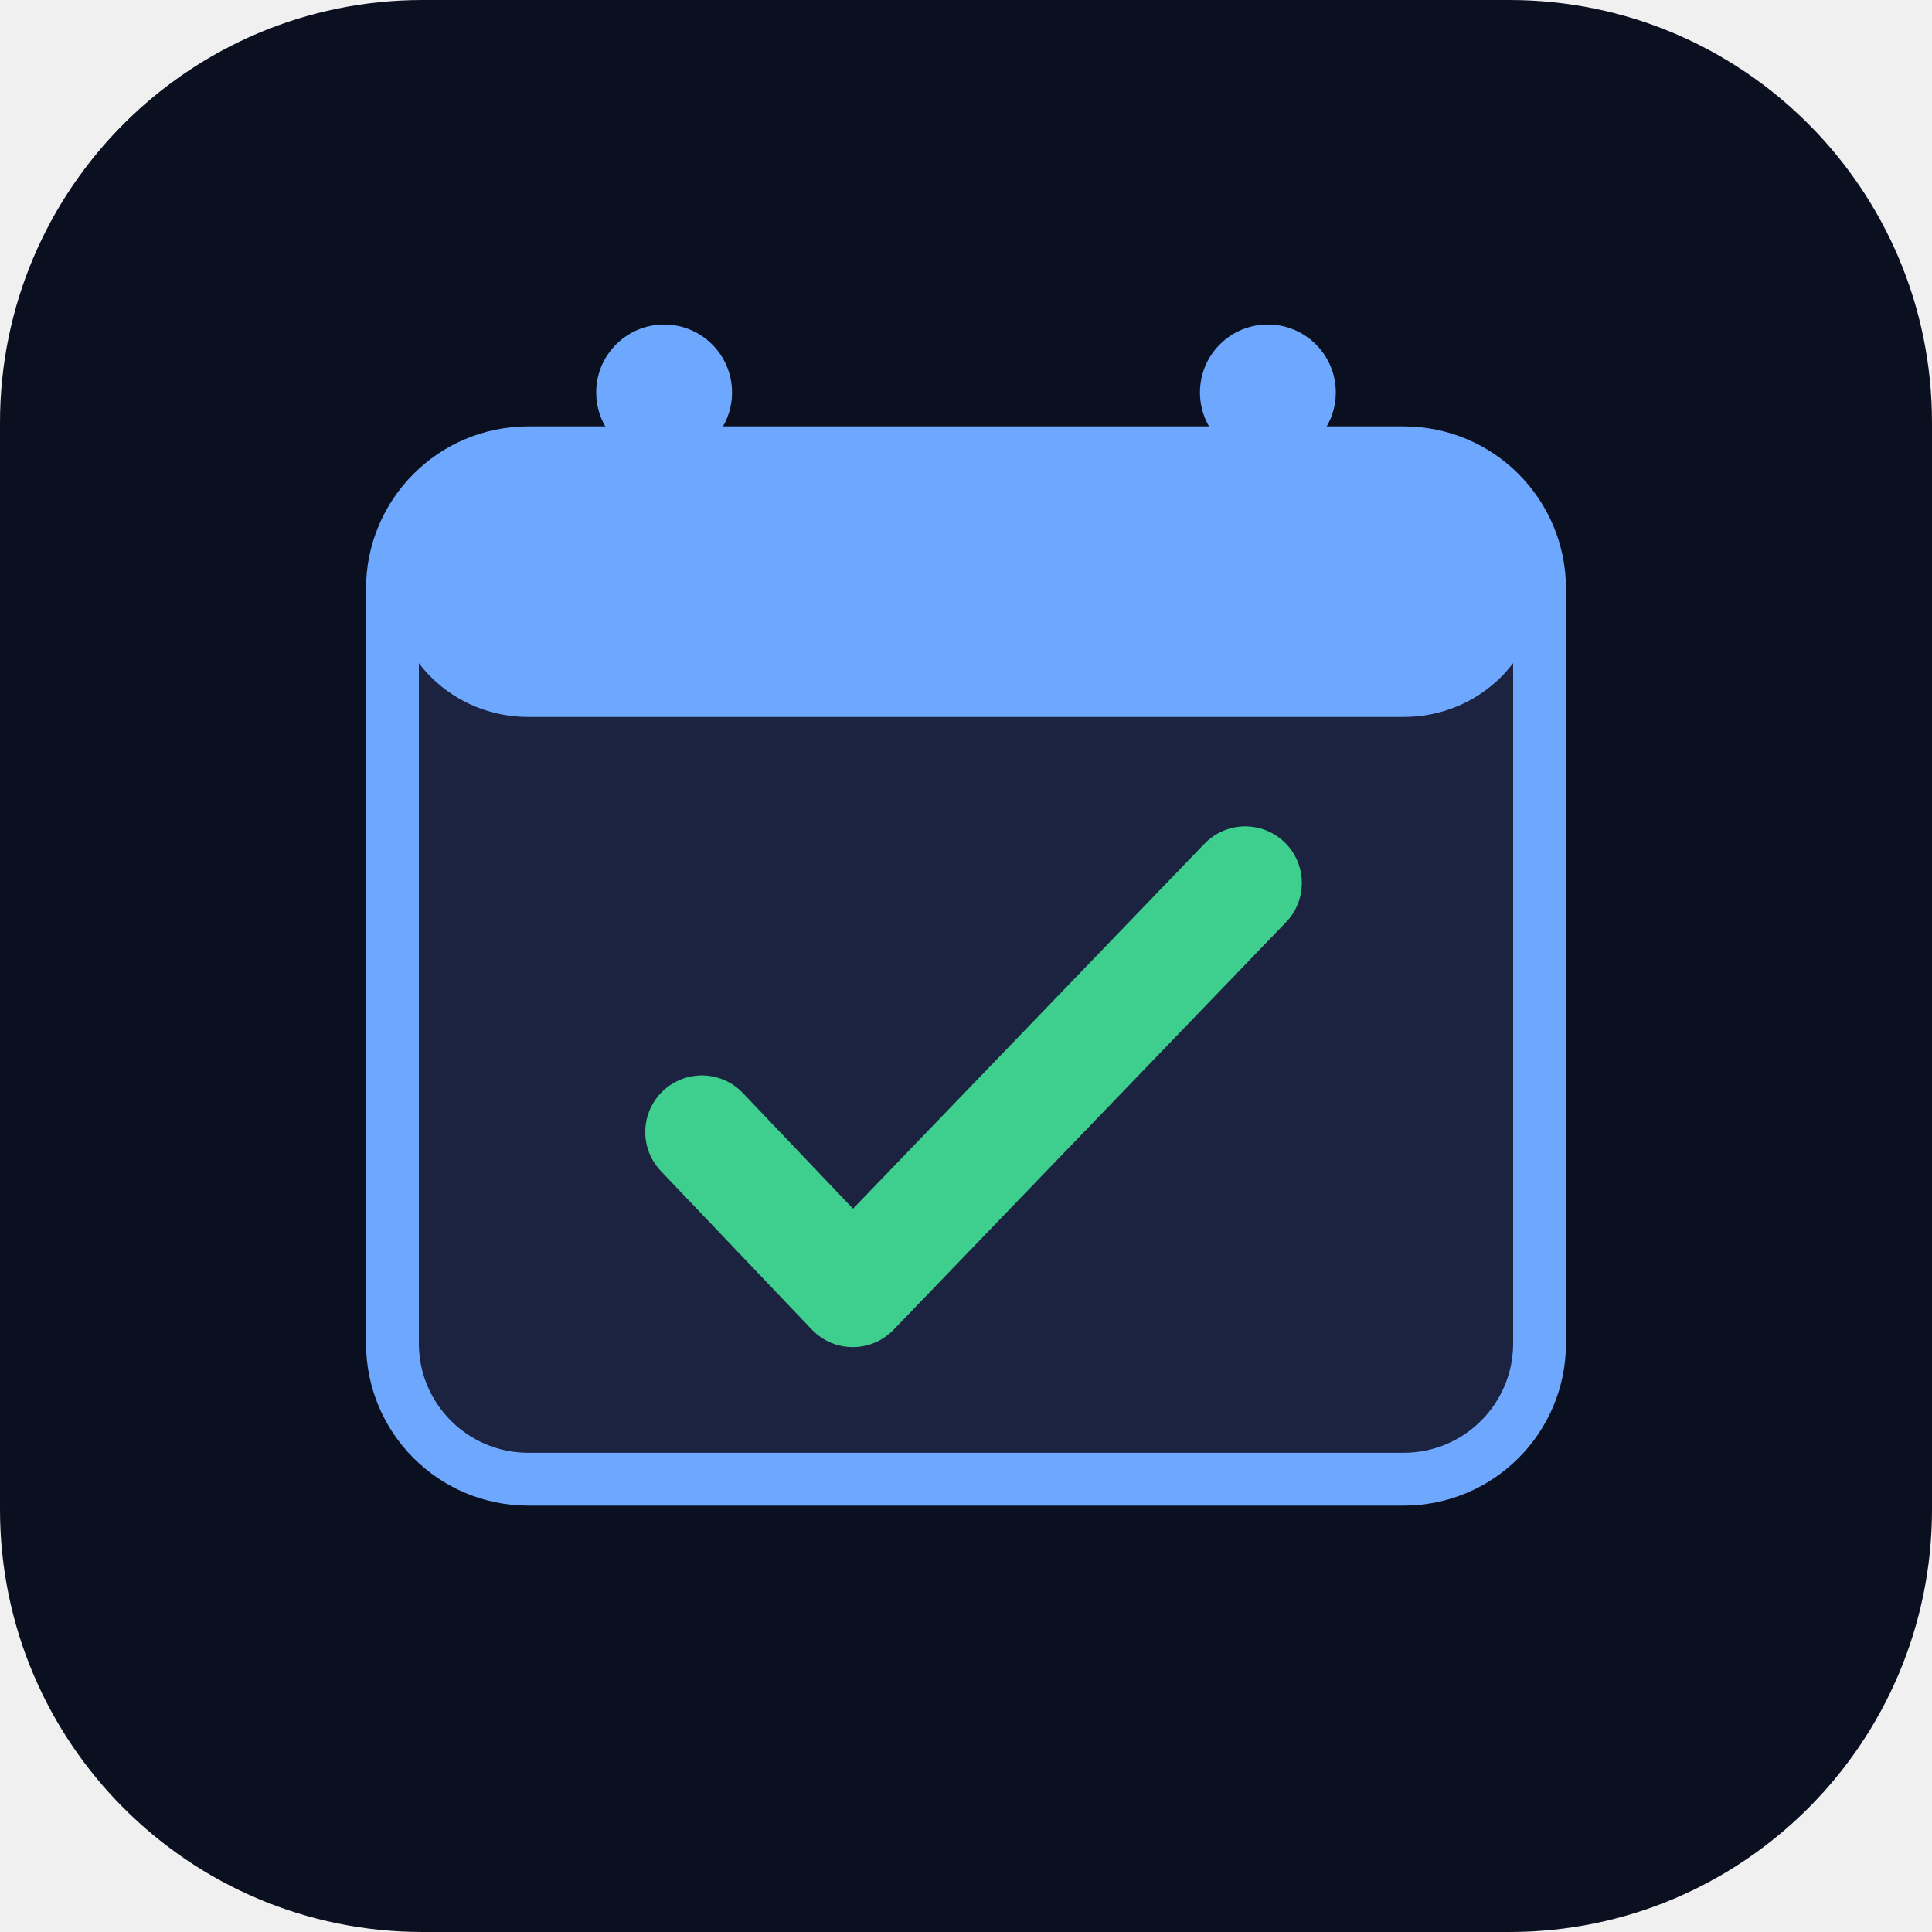
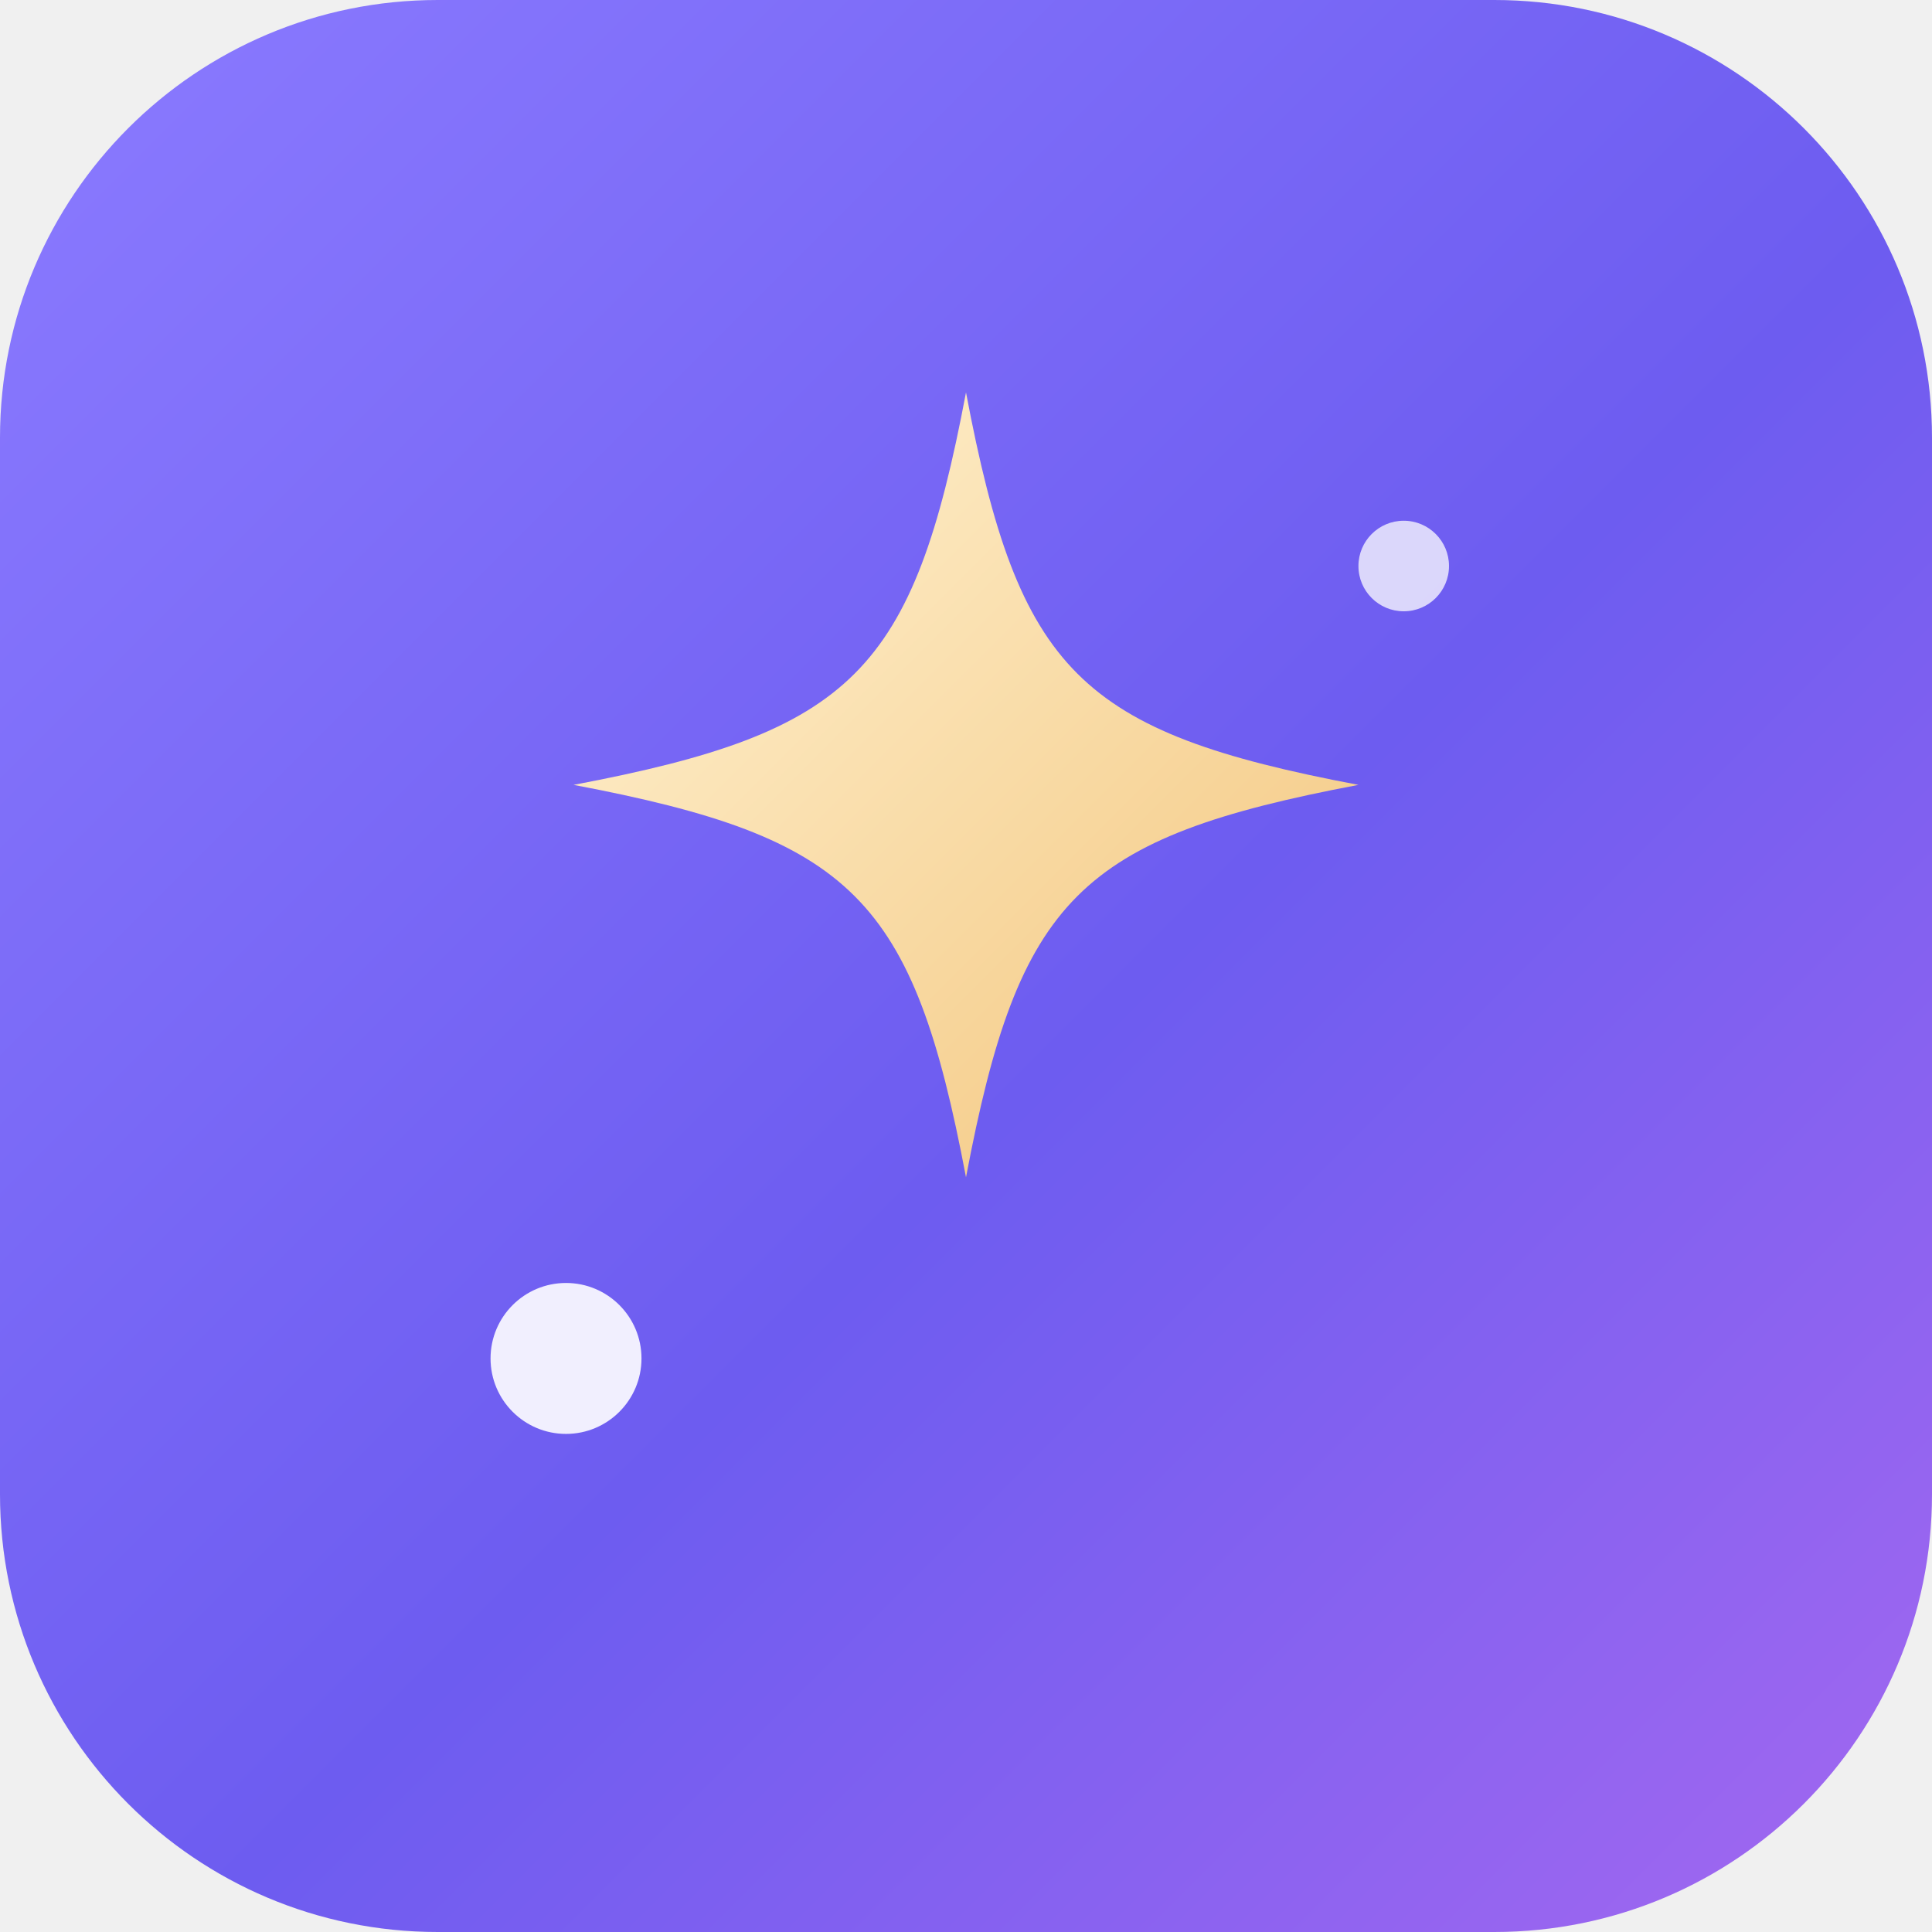
- <svg xmlns="http://www.w3.org/2000/svg" viewBox="0 0 512 512" role="img" aria-label="Booking Agent">
-   <rect width="512" height="512" rx="112" fill="#0b1020" />
-   <rect x="104" y="120" width="304" height="272" rx="36" fill="#1b2340" stroke="#6ea8fe" stroke-width="14" />
-   <rect x="104" y="120" width="304" height="70" rx="36" fill="#6ea8fe" />
-   <circle cx="176" cy="104" r="18" fill="#6ea8fe" />
-   <circle cx="336" cy="104" r="18" fill="#6ea8fe" />
-   <path d="M186 300 l40 42 l104 -108" fill="none" stroke="#3ecf8e" stroke-width="30" stroke-linecap="round" stroke-linejoin="round" />
+ <svg xmlns="http://www.w3.org/2000/svg" viewBox="0 0 512 512" role="img" aria-label="Concierge">
+   <defs>
+     <linearGradient id="bg" x1="0" y1="0" x2="1" y2="1">
+       <stop offset="0" stop-color="#8b7bff" />
+       <stop offset="0.55" stop-color="#6d5cf0" />
+       <stop offset="1" stop-color="#a468f0" />
+     </linearGradient>
+     <linearGradient id="star" x1="0" y1="0" x2="1" y2="1">
+       <stop offset="0" stop-color="#fff4d6" />
+       <stop offset="1" stop-color="#f3c47a" />
+     </linearGradient>
+   </defs>
+   <rect width="512" height="512" rx="116" fill="url(#bg)" />
+   <path d="M256 104 c14 74 30 90 104 104 c-74 14 -90 30 -104 104 c-14 -74 -30 -90 -104 -104 c74 -14 90 -30 104 -104 z" fill="url(#star)" />
+   <circle cx="150" cy="360" r="20" fill="#fff" opacity="0.9" />
+   <circle cx="372" cy="150" r="12" fill="#fff" opacity="0.75" />
</svg>
